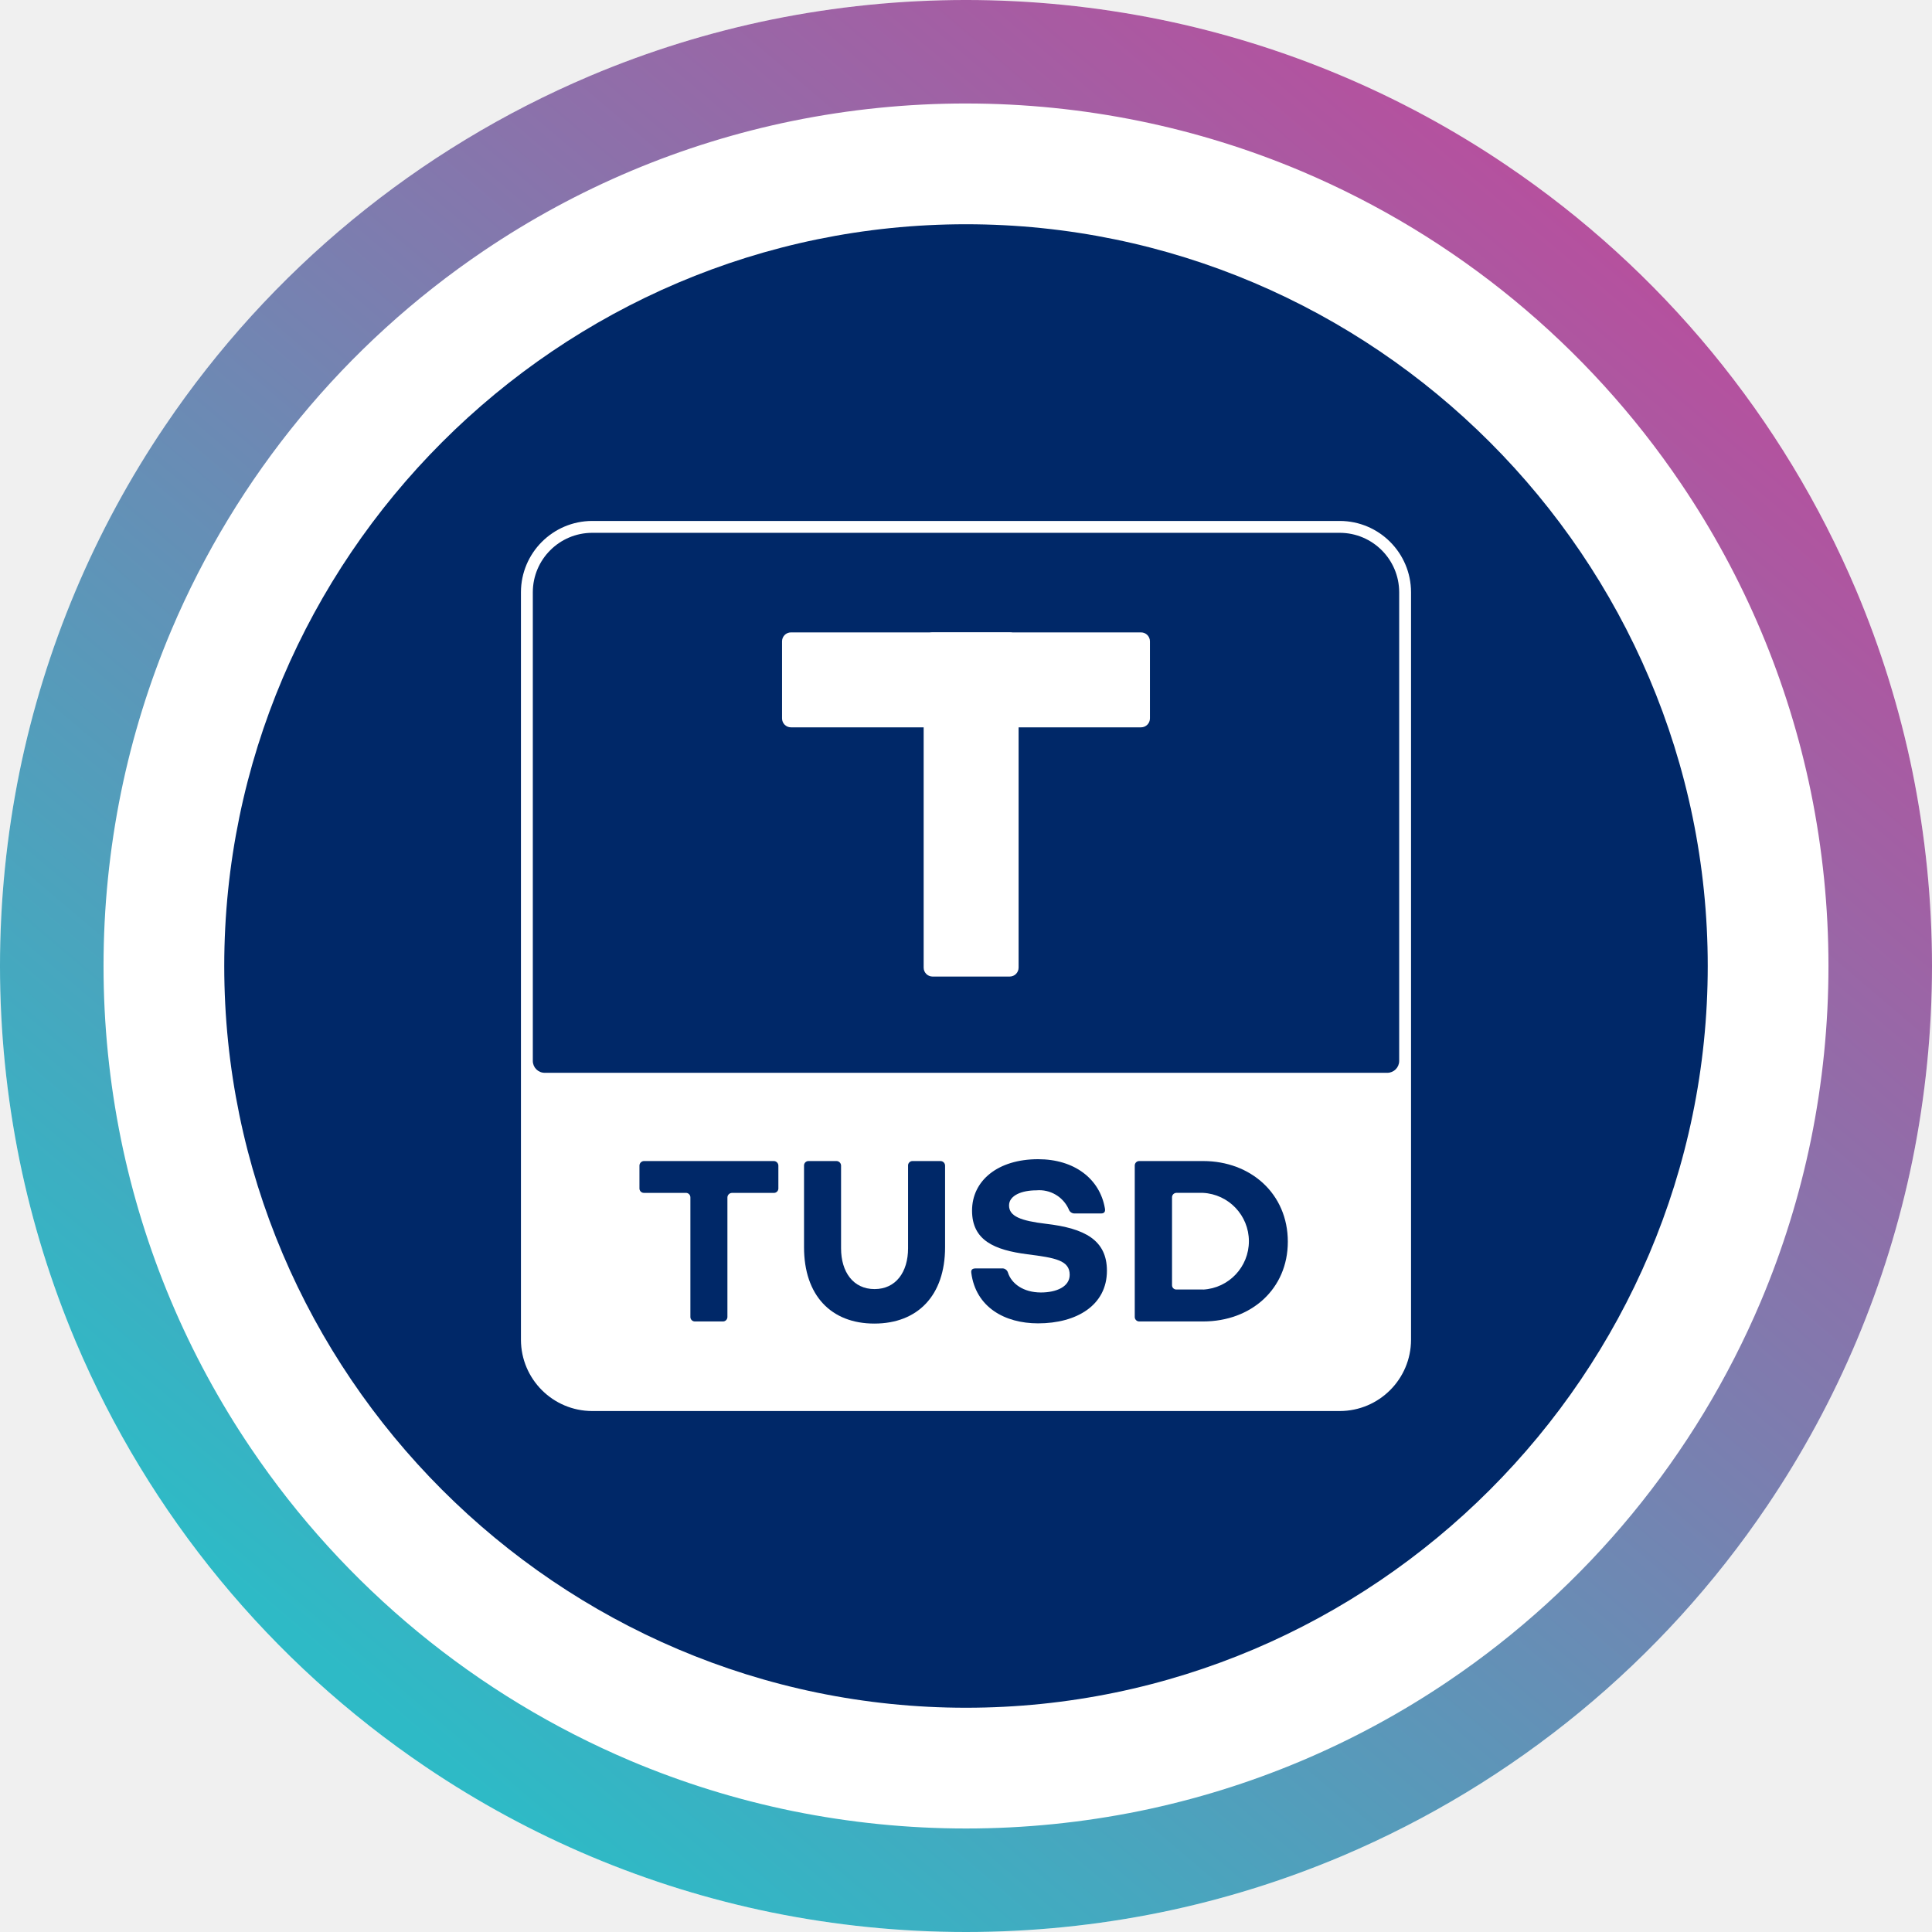
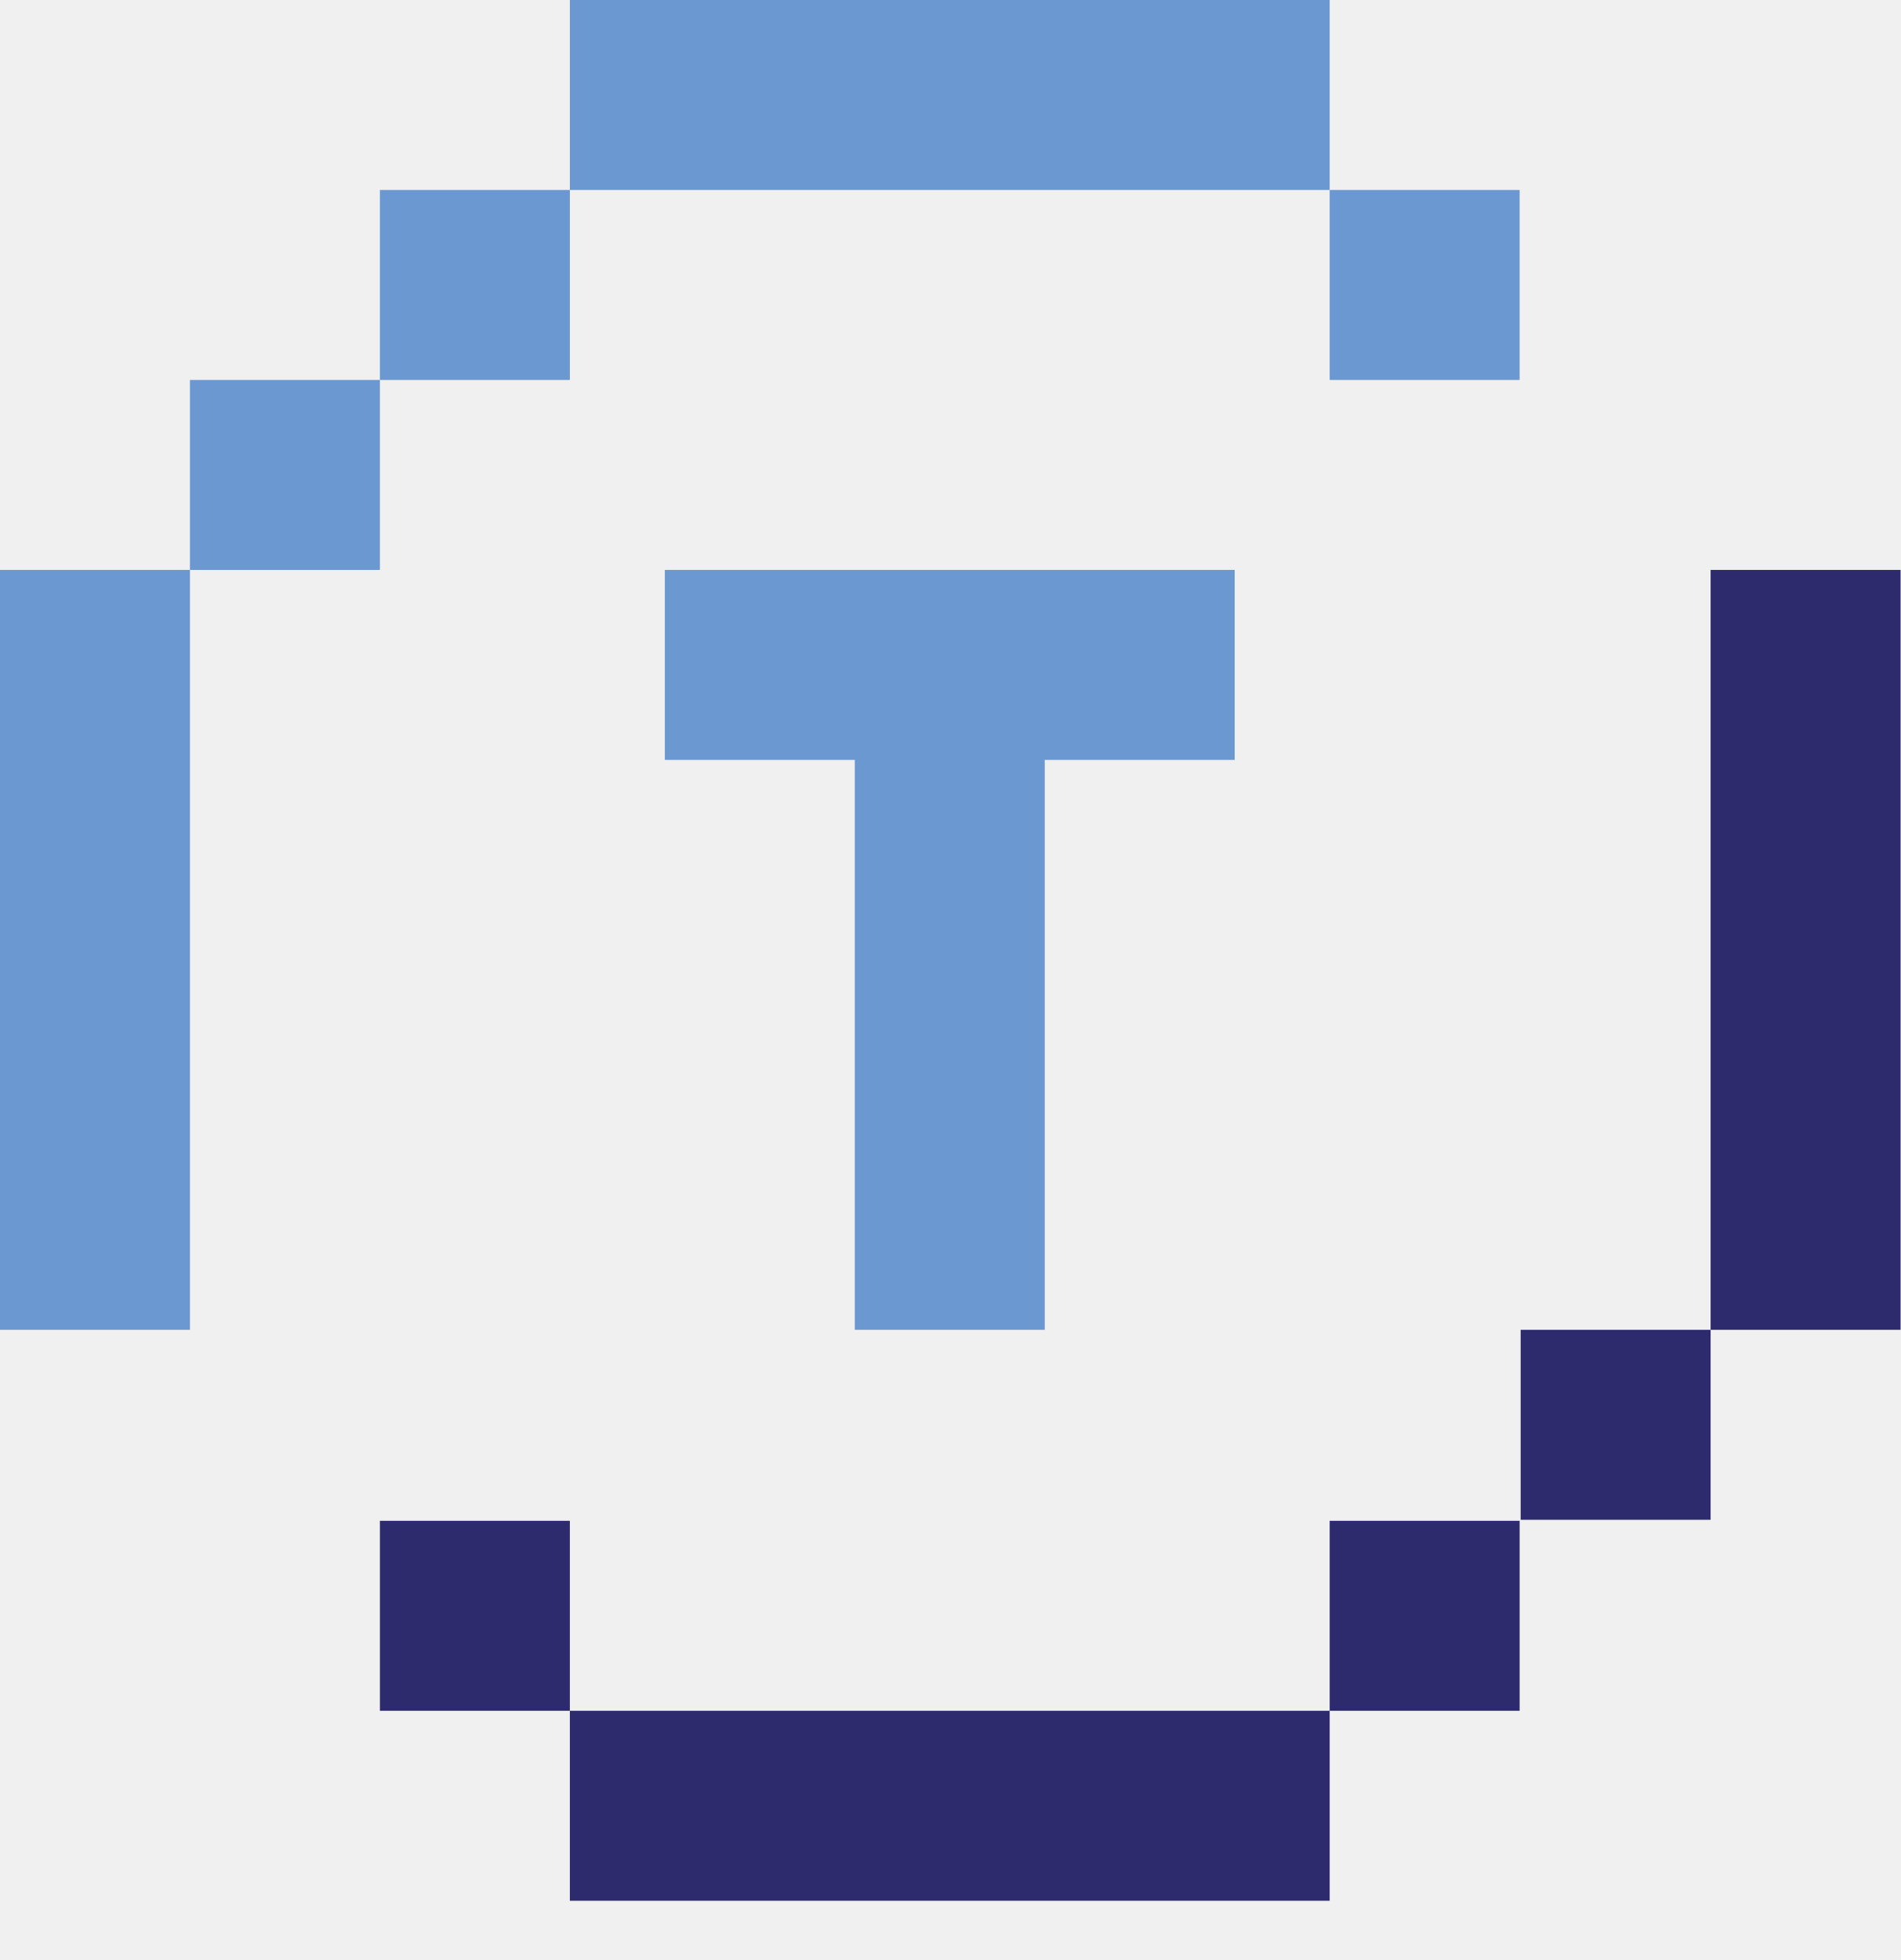
- <svg xmlns="http://www.w3.org/2000/svg" width="256" height="256" viewBox="0 0 256 256">
-   <defs>
-     <linearGradient id="a" x1="0.843" y1="0.135" x2="0.206" y2="0.886" gradientUnits="objectBoundingBox">
-       <stop offset="0" stop-color="#b6509e" />
-       <stop offset="1" stop-color="#2ebac6" />
-     </linearGradient>
-     <clipPath id="c">
-       <rect width="256" height="256" />
-     </clipPath>
-   </defs>
-   <g id="b" clip-path="url(#c)">
-     <circle cx="128" cy="128" r="128" fill="#fff" />
-     <g transform="translate(-20 -20)">
-       <path d="M128,256a128.976,128.976,0,0,1-25.8-2.6,127.309,127.309,0,0,1-45.77-19.261,128.366,128.366,0,0,1-46.375-56.315A127.357,127.357,0,0,1,2.6,153.8a129.251,129.251,0,0,1,0-51.593,127.31,127.31,0,0,1,19.26-45.77A128.372,128.372,0,0,1,78.177,10.059,127.33,127.33,0,0,1,102.2,2.6a129.244,129.244,0,0,1,51.593,0,127.308,127.308,0,0,1,45.77,19.26,128.367,128.367,0,0,1,46.375,56.316A127.343,127.343,0,0,1,253.4,102.2a129.248,129.248,0,0,1,0,51.593,127.3,127.3,0,0,1-19.26,45.77,128.382,128.382,0,0,1-56.316,46.375A127.4,127.4,0,0,1,153.8,253.4,128.977,128.977,0,0,1,128,256Zm0-242.287a115.145,115.145,0,0,0-23.033,2.322A113.657,113.657,0,0,0,64.1,33.232,114.622,114.622,0,0,0,22.7,83.515a113.7,113.7,0,0,0-6.659,21.452,115.4,115.4,0,0,0,0,46.065,113.66,113.66,0,0,0,17.2,40.866,114.627,114.627,0,0,0,50.282,41.407,113.75,113.75,0,0,0,21.453,6.658,115.381,115.381,0,0,0,46.065,0,113.609,113.609,0,0,0,40.866-17.2A114.622,114.622,0,0,0,233.3,172.485a113.741,113.741,0,0,0,6.659-21.453,115.4,115.4,0,0,0,0-46.065,113.662,113.662,0,0,0-17.2-40.865A114.619,114.619,0,0,0,172.485,22.7a113.74,113.74,0,0,0-21.453-6.659A115.145,115.145,0,0,0,128,13.714Z" transform="translate(20 20)" fill="url(#a)" />
-       <g transform="translate(49.714 49.714)">
-         <path d="M98.285,196.571h0C44.228,196.571,0,152.342,0,98.285H0C0,44.228,44.228,0,98.285,0h0c54.057,0,98.285,44.228,98.285,98.285h0C196.571,152.342,152.342,196.571,98.285,196.571Z" fill="#002868" />
-         <path d="M208.507,217.942H109.435A9.463,9.463,0,0,1,100,208.507V109.435A9.463,9.463,0,0,1,109.435,100h99.072a9.463,9.463,0,0,1,9.435,9.435v99.072A9.463,9.463,0,0,1,208.507,217.942Z" transform="translate(-60.686 -60.686)" fill="#fff" />
-         <g transform="translate(55.016 123.883)">
-           <path d="M147.252,336.993a.59.59,0,0,1-.562-.594V320.552a.59.59,0,0,0-.562-.594h-5.594a.587.587,0,0,1-.594-.562v-3.063a.617.617,0,0,1,.594-.594h17.22a.614.614,0,0,1,.594.594V319.4a.59.59,0,0,1-.594.562H152.19a.614.614,0,0,0-.594.594V336.4a.59.59,0,0,1-.562.594Z" transform="translate(-139.94 -315.492)" fill="#002868" />
-           <path d="M209.2,316.334a.59.59,0,0,1,.562-.594h3.751a.614.614,0,0,1,.594.594v10.815c0,6.408-3.625,10.127-9.376,10.127-5.72,0-9.314-3.719-9.314-10.127V316.334a.59.59,0,0,1,.562-.594h3.751a.614.614,0,0,1,.594.594V327.3c0,3.157,1.624,5.406,4.439,5.406s4.439-2.249,4.439-5.406V316.334Z" transform="translate(-173.609 -315.492)" fill="#002868" />
-           <path d="M265.526,322.3a.8.8,0,0,1-.845-.562,4.282,4.282,0,0,0-4.281-2.5c-1.97,0-3.625.688-3.625,2,0,1.439,1.533,2.033,4.906,2.437,5.127.594,8.063,2.158,8.063,6.22,0,4.564-4,6.97-9.125,6.97-4.439,0-8.252-2.158-8.846-6.687-.063-.436.157-.594.594-.594h3.44a.774.774,0,0,1,.814.531c.468,1.5,2.064,2.658,4.376,2.658,2.033,0,3.813-.751,3.813-2.343,0-1.907-1.875-2.249-5.626-2.721-4.313-.562-7.312-1.812-7.312-5.783s3.409-6.813,8.751-6.813c4.812,0,8.158,2.595,8.846,6.471.094.436-.031.719-.5.719h-3.444Z" transform="translate(-207.801 -315.11)" fill="#002868" />
-           <path d="M307.442,336.993a.59.59,0,0,1-.562-.594V316.334a.59.59,0,0,1,.562-.594h8.5c6.314,0,11.22,4.344,11.22,10.69,0,6.251-4.844,10.564-11.22,10.564Zm8.5-4.222a6.417,6.417,0,0,0-.031-12.816h-3.53a.587.587,0,0,0-.562.594V332.2a.562.562,0,0,0,.562.562h3.562Z" transform="translate(-241.249 -315.492)" fill="#002868" />
-         </g>
-         <path d="M217.225,175.552H105.573A1.577,1.577,0,0,1,104,173.979V111.863A7.886,7.886,0,0,1,111.863,104h99.072a7.886,7.886,0,0,1,7.863,7.863v62.116A1.577,1.577,0,0,1,217.225,175.552Z" transform="translate(-63.113 -63.113)" fill="#002868" />
-         <path d="M247.131,183.164H236.909a1.183,1.183,0,0,1-1.179-1.179V138.739a1.183,1.183,0,0,1,1.179-1.179h10.222a1.183,1.183,0,0,1,1.179,1.179v43.246A1.183,1.183,0,0,1,247.131,183.164Z" transform="translate(-143.055 -83.479)" fill="#fff" />
-         <path d="M235.57,150.141H189.179A1.183,1.183,0,0,1,188,148.961V138.739a1.183,1.183,0,0,1,1.179-1.179H235.57a1.183,1.183,0,0,1,1.179,1.179v10.222A1.183,1.183,0,0,1,235.57,150.141Z" transform="translate(-114.089 -83.479)" fill="#fff" />
-       </g>
+ <svg xmlns="http://www.w3.org/2000/svg" version="1.1" id="Layer_1" x="0px" y="0px" viewBox="0 0 18.61 19.19" style="enable-background:new 0 0 18.61 19.19;" xml:space="preserve">
+   <style type="text/css">
+ 	.st0{fill:#2D2B6E;}
+ 	.st1{fill:#6B98D0;}
+ </style>
+   <g>
+     <g>
+       <path class="st0" d="M18.61,5.58h-1.86v7.44h1.86V5.58z M13.02,14.89h1.86v1.86h-1.86V14.89z" />
+       <path class="st0" d="M14.89,13.02h1.86v1.86h-1.86V13.02z M3.72,14.89h1.86v1.86H3.72V14.89z" />
+       <path class="st0" d="M13.02,18.61v-1.86H5.58v1.86H13.02z" />
+     </g>
+     <g>
+       <path class="st1" d="M6.51,5.58v1.86h1.86v5.58h1.86V7.44h1.86V5.58H6.51z M5.58,0v1.86h7.44V0H5.58z" />
+       <path class="st1" d="M13.02,1.86h1.86v1.86h-1.86V1.86z M0,13.02h1.86V5.58H0V13.02z M3.72,1.86h1.86v1.86H3.72V1.86z" />
+       <path class="st1" d="M1.86,3.72h1.86v1.86H1.86V3.72z" />
    </g>
  </g>
</svg>
